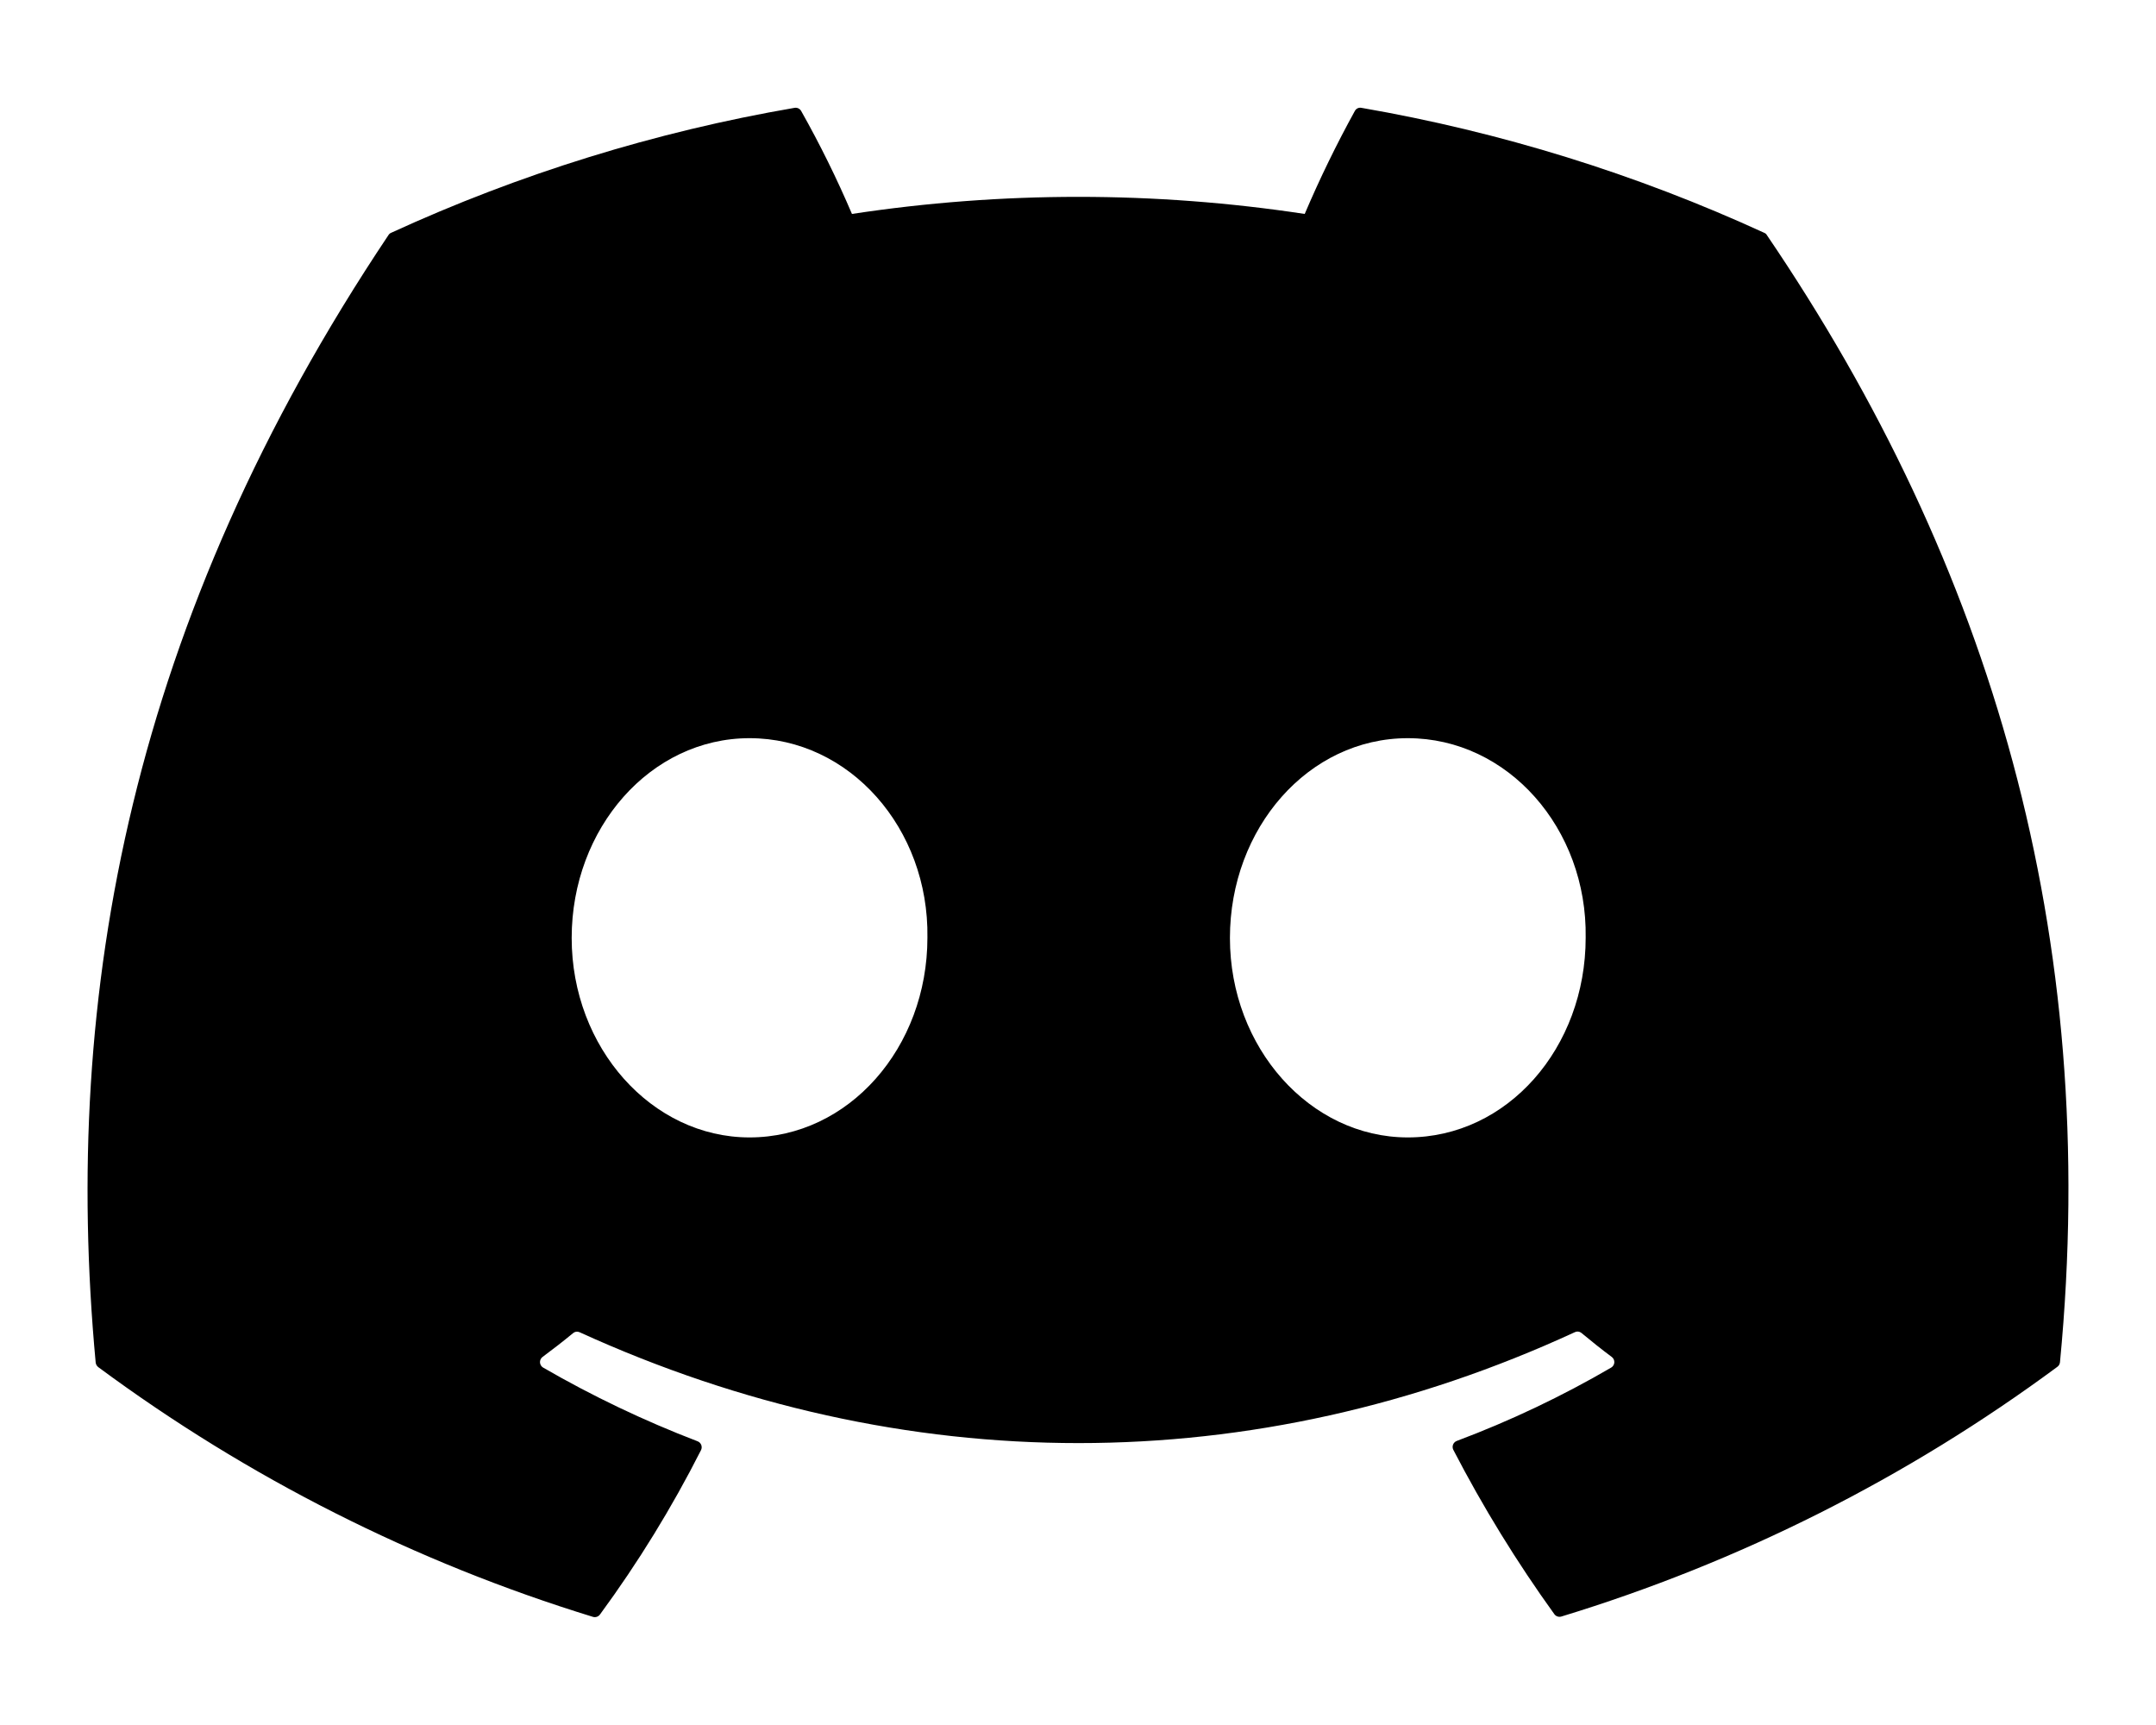
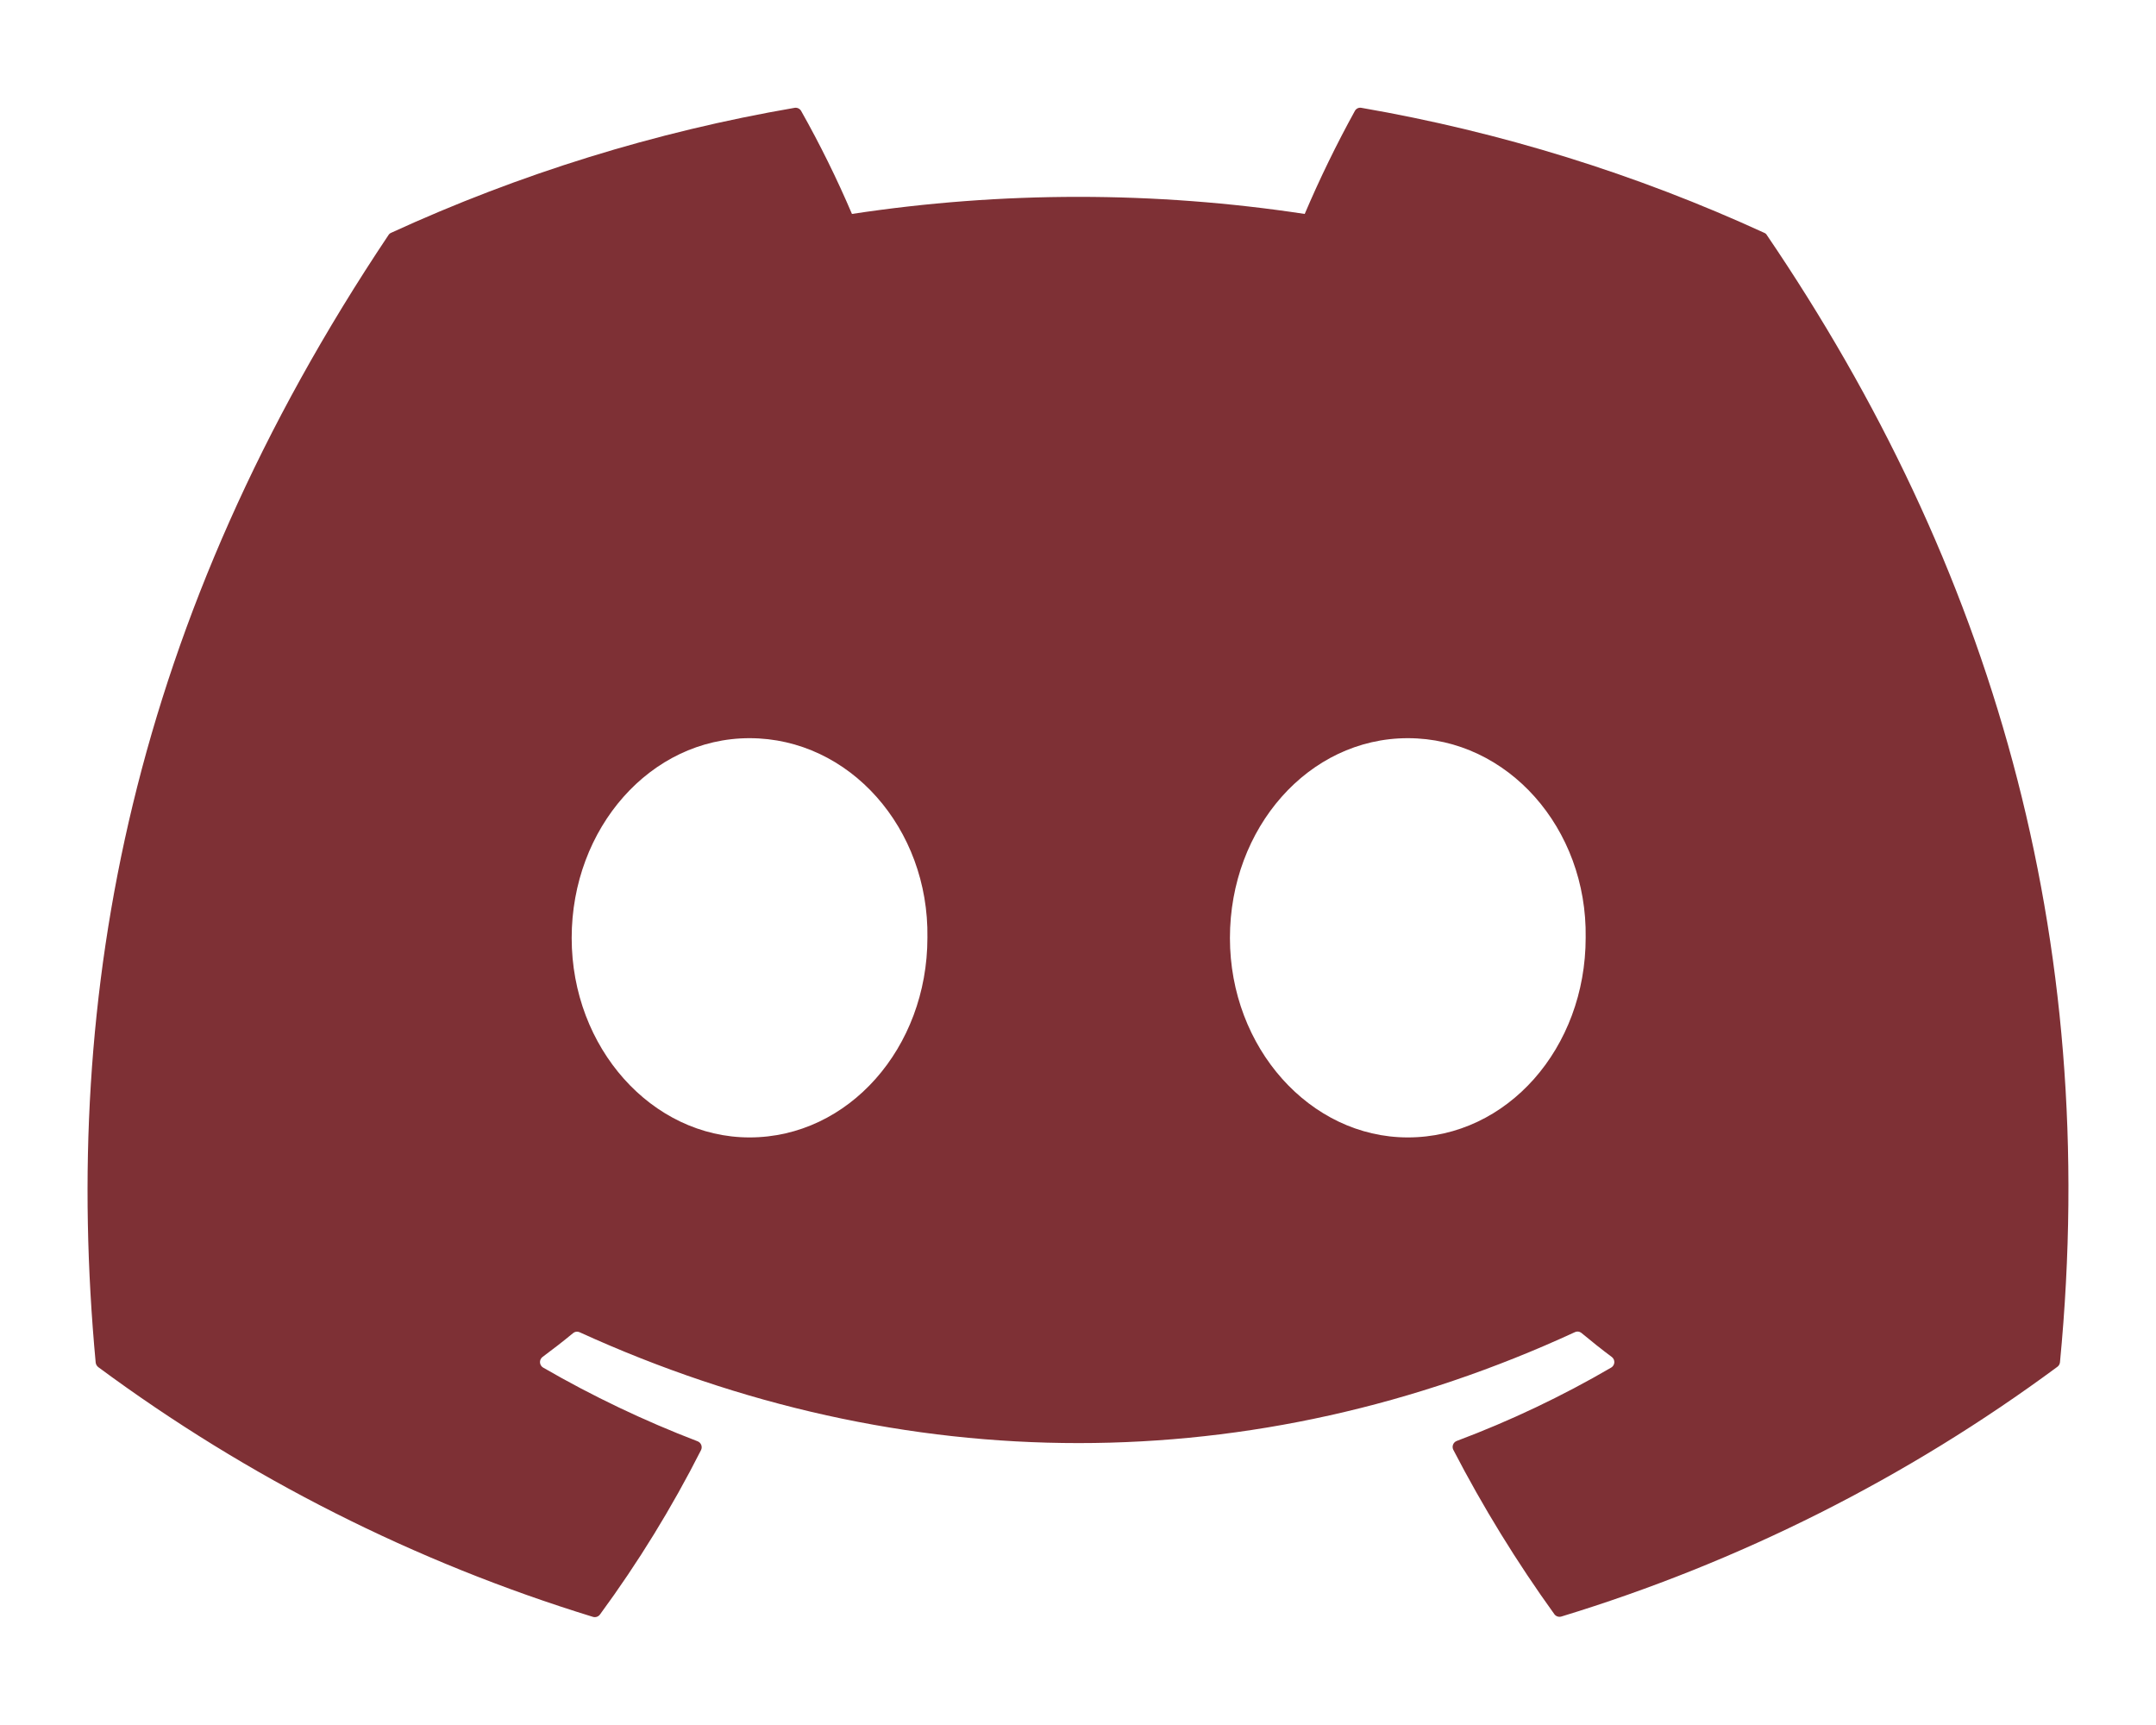
- <svg xmlns="http://www.w3.org/2000/svg" viewBox="0 0 640 512">
+ <svg xmlns="http://www.w3.org/2000/svg" fill="#7e3035" viewBox="0 0 640 512">
  <path d="M524.5 69.8a1.5 1.5 0 0 0 -.8-.7A485.1 485.1 0 0 0 404.1 32a1.8 1.8 0 0 0 -1.9 .9 337.5 337.5 0 0 0 -14.9 30.6 447.8 447.8 0 0 0 -134.4 0 309.5 309.5 0 0 0 -15.1-30.6 1.9 1.9 0 0 0 -1.9-.9A483.7 483.7 0 0 0 116.1 69.1a1.7 1.7 0 0 0 -.8 .7C39.1 183.7 18.2 294.7 28.4 404.4a2 2 0 0 0 .8 1.4A487.7 487.7 0 0 0 176 479.9a1.9 1.9 0 0 0 2.1-.7A348.2 348.2 0 0 0 208.1 430.4a1.9 1.9 0 0 0 -1-2.6 321.2 321.2 0 0 1 -45.9-21.9 1.9 1.9 0 0 1 -.2-3.1c3.1-2.3 6.2-4.7 9.1-7.1a1.8 1.8 0 0 1 1.9-.3c96.2 43.9 200.4 43.9 295.5 0a1.8 1.8 0 0 1 1.9 .2c2.9 2.4 6 4.9 9.1 7.2a1.9 1.9 0 0 1 -.2 3.1 301.4 301.4 0 0 1 -45.9 21.8 1.9 1.9 0 0 0 -1 2.6 391.1 391.1 0 0 0 30 48.8 1.9 1.9 0 0 0 2.1 .7A486 486 0 0 0 610.7 405.7a1.9 1.9 0 0 0 .8-1.4C623.7 277.6 590.9 167.5 524.5 69.8zM222.5 337.6c-29 0-52.8-26.6-52.8-59.2S193.1 219.1 222.5 219.1c29.7 0 53.3 26.8 52.8 59.2C275.3 311 251.9 337.6 222.5 337.6zm195.4 0c-29 0-52.8-26.6-52.8-59.2S388.4 219.1 417.9 219.1c29.7 0 53.3 26.8 52.8 59.2C470.7 311 447.5 337.6 417.9 337.6z" />
</svg>
